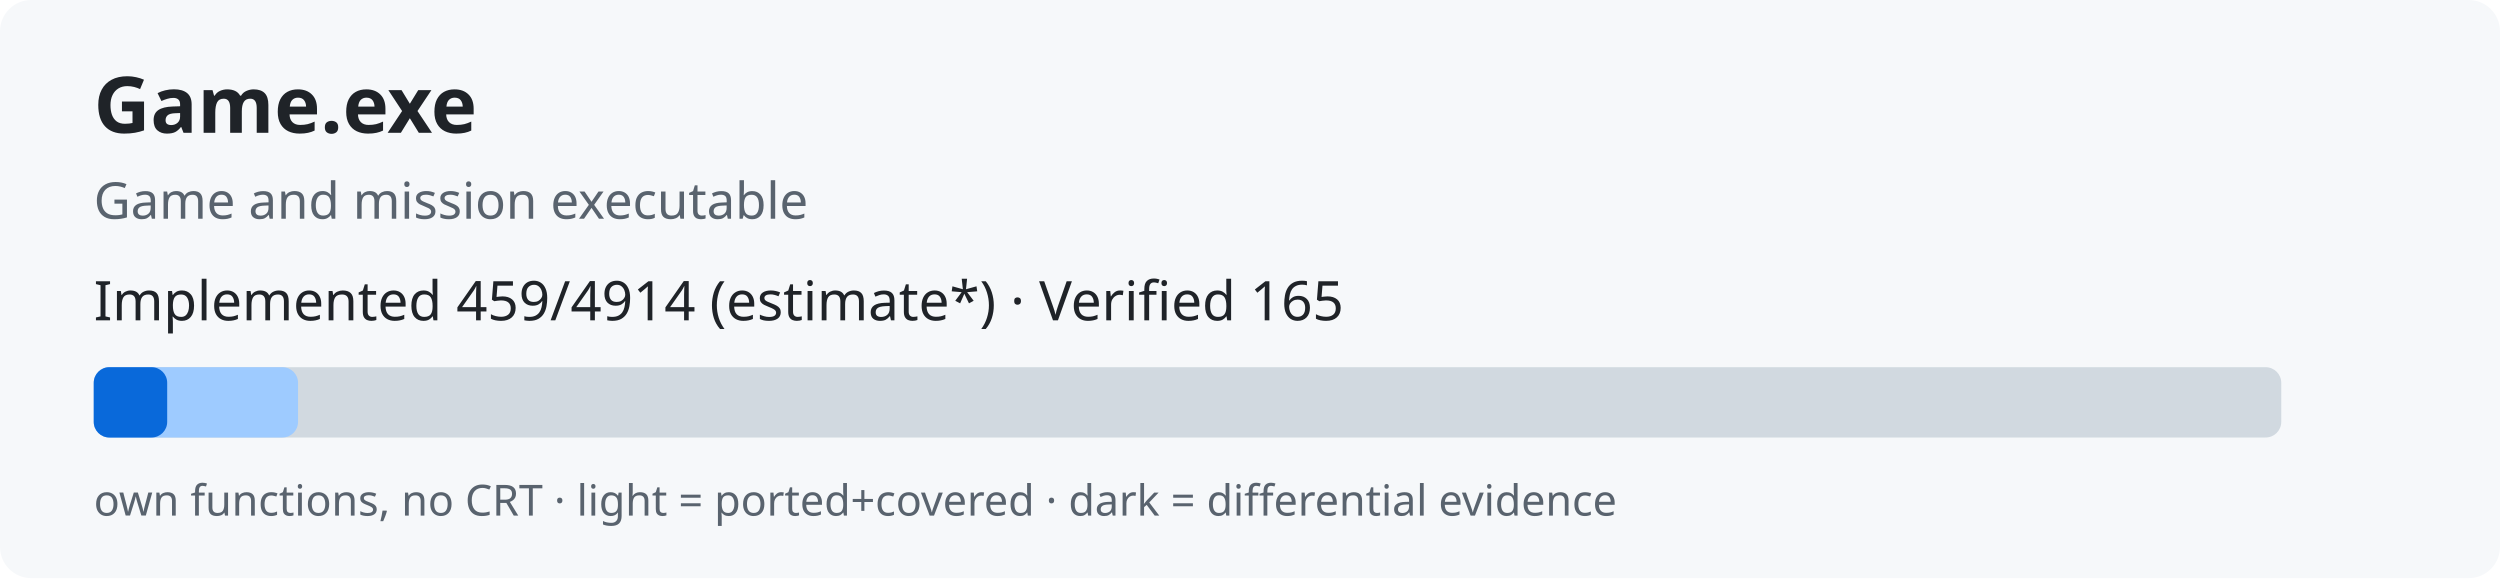
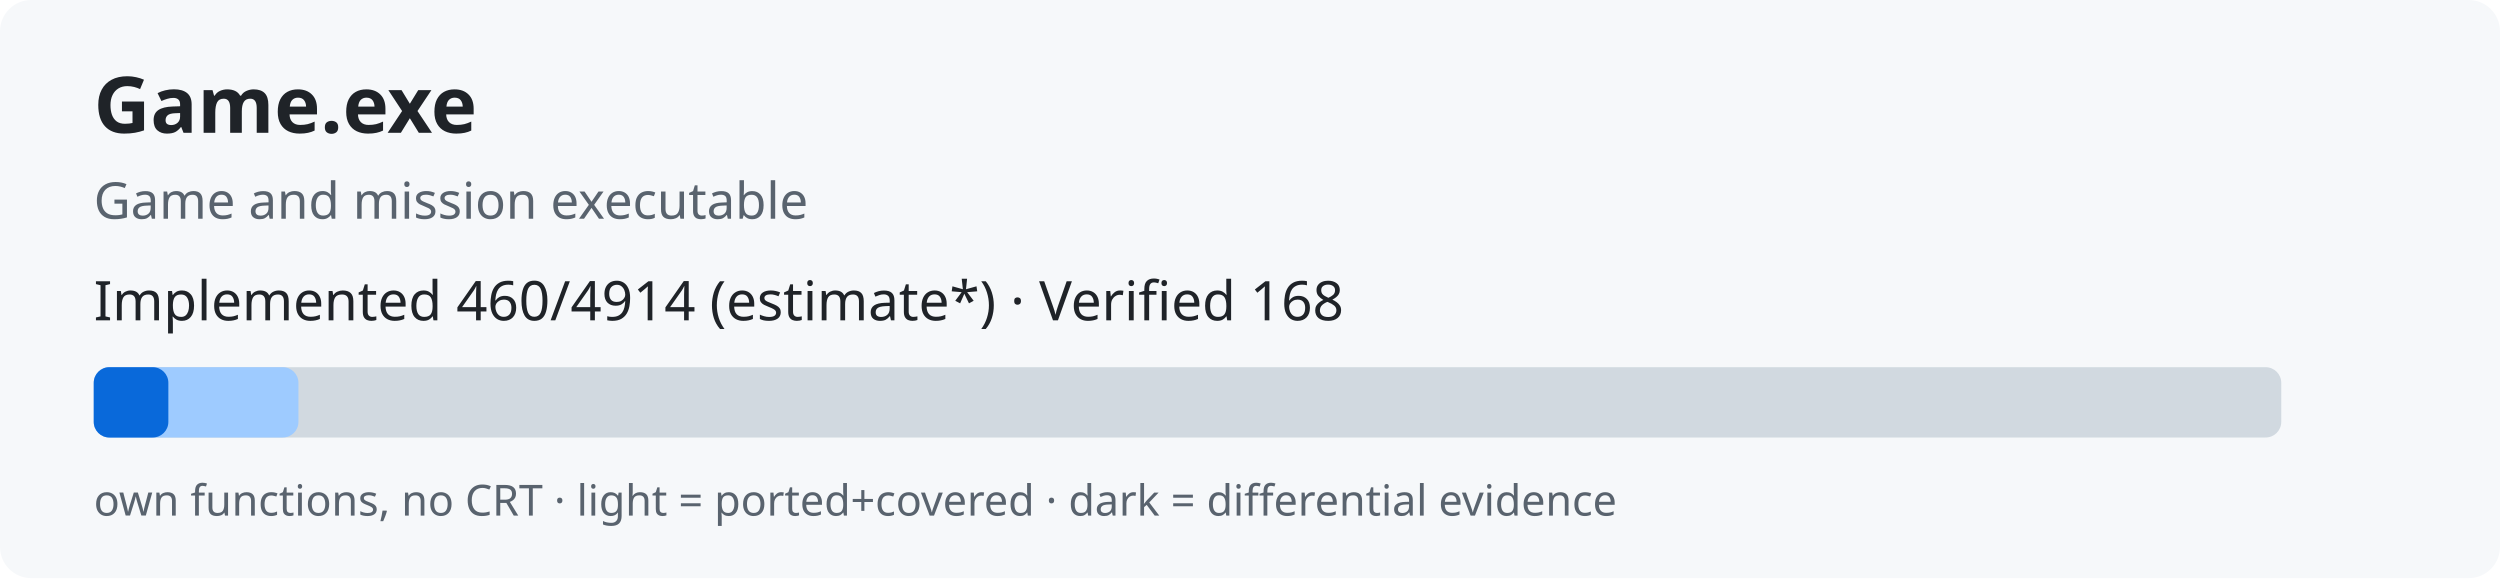
<svg xmlns="http://www.w3.org/2000/svg" width="640" height="148" role="img">
  <rect width="640" height="148" rx="8" fill="#f6f8fa" />
  <text x="24" y="34" font-family="sans-serif" font-size="20" font-weight="bold" fill="#1f2328">Game.exe</text>
  <text x="24" y="56" font-family="sans-serif" font-size="13" fill="#59636e">Game and mission executable</text>
-   <text x="24" y="82" font-family="sans-serif" font-size="14" fill="#1f2328">Implemented 459/4914 (estimate*) · Verified 165</text>
+   <text x="24" y="82" font-family="sans-serif" font-size="14" fill="#1f2328">Implemented 460/4914 (estimate*) · Verified 168</text>
  <rect x="24" y="94" width="560" height="18" rx="4" fill="#d1d9e0" />
-   <rect x="24" y="94" width="52.3" height="18" rx="4" fill="#9ecbff" />
-   <rect x="24" y="94" width="18.8" height="18" rx="4" fill="#0969da" />
+   <rect x="24" y="94" width="52.4" height="18" rx="4" fill="#9ecbff" />
+   <rect x="24" y="94" width="19.1" height="18" rx="4" fill="#0969da" />
  <text x="24" y="132" font-family="sans-serif" font-size="11" fill="#59636e">own functions, no CRT · light = ported+covered · dark = differential evidence</text>
</svg>
